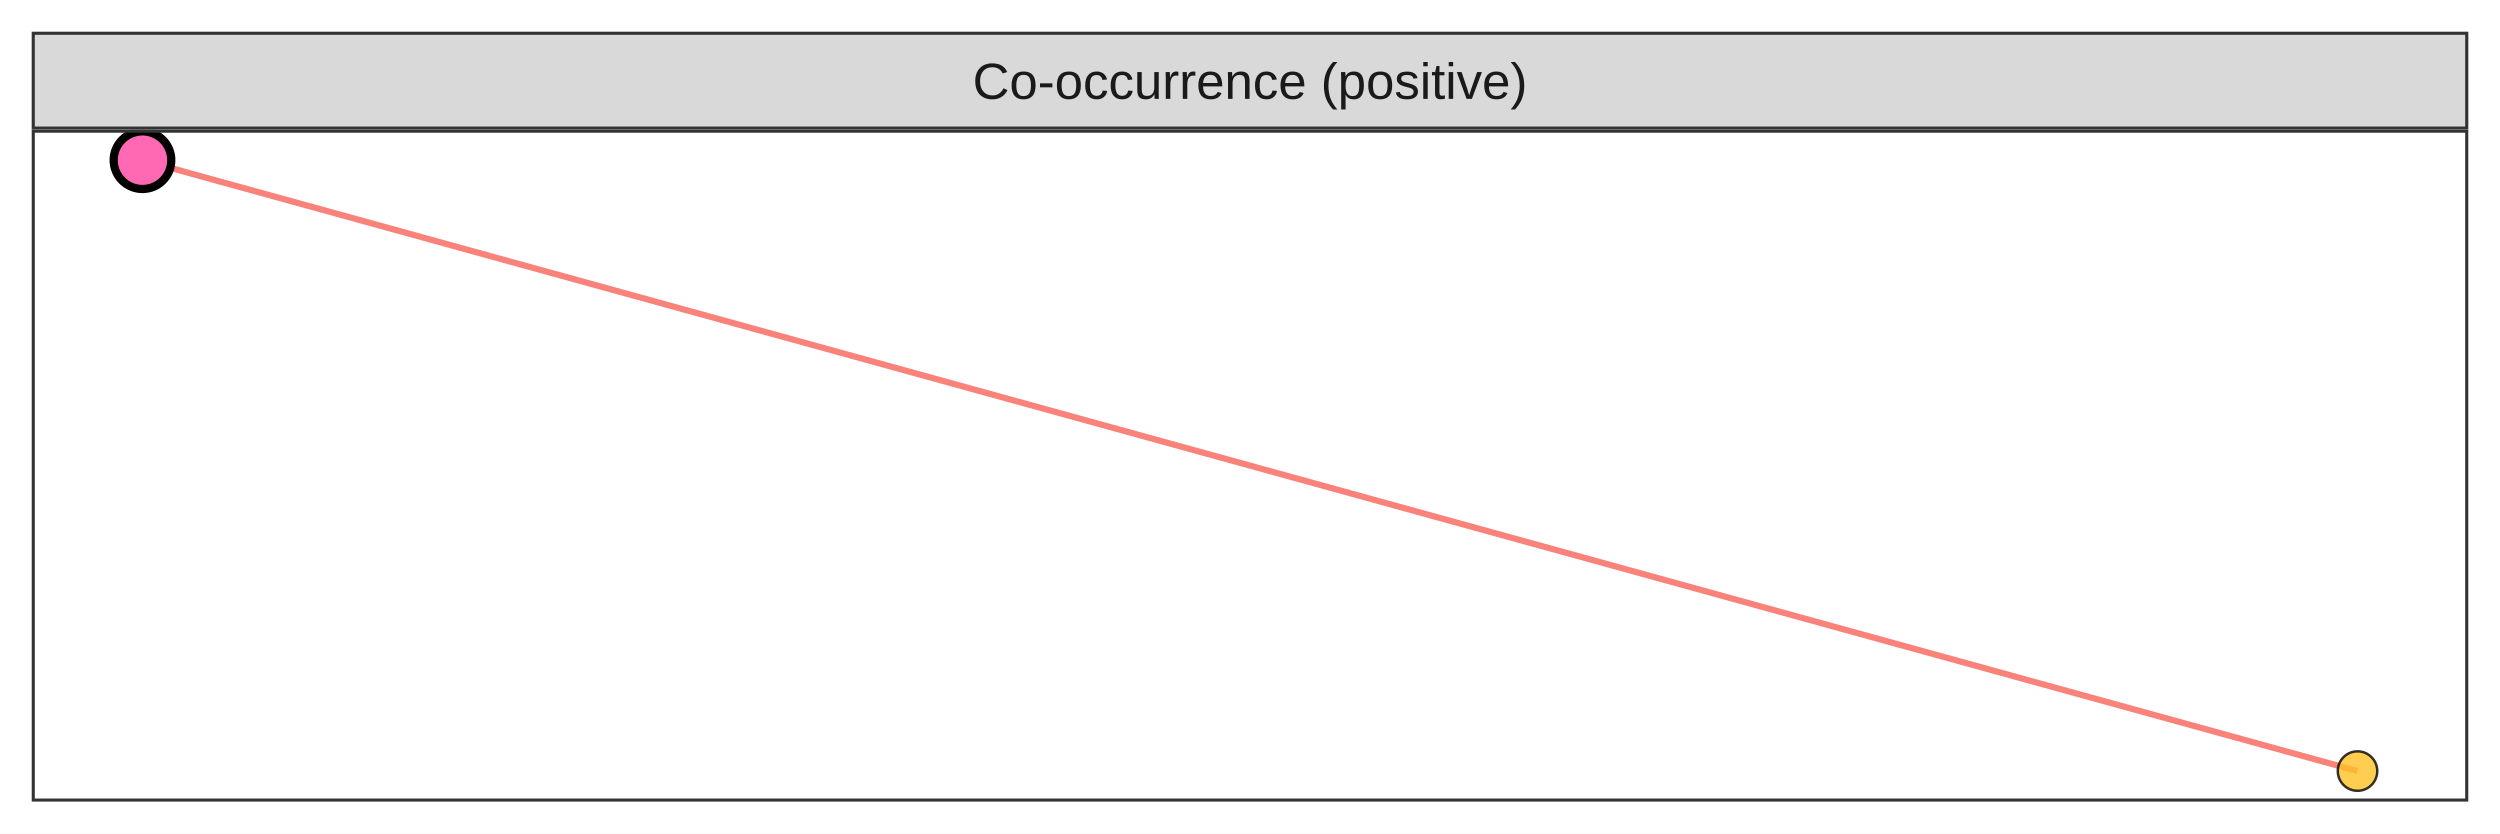
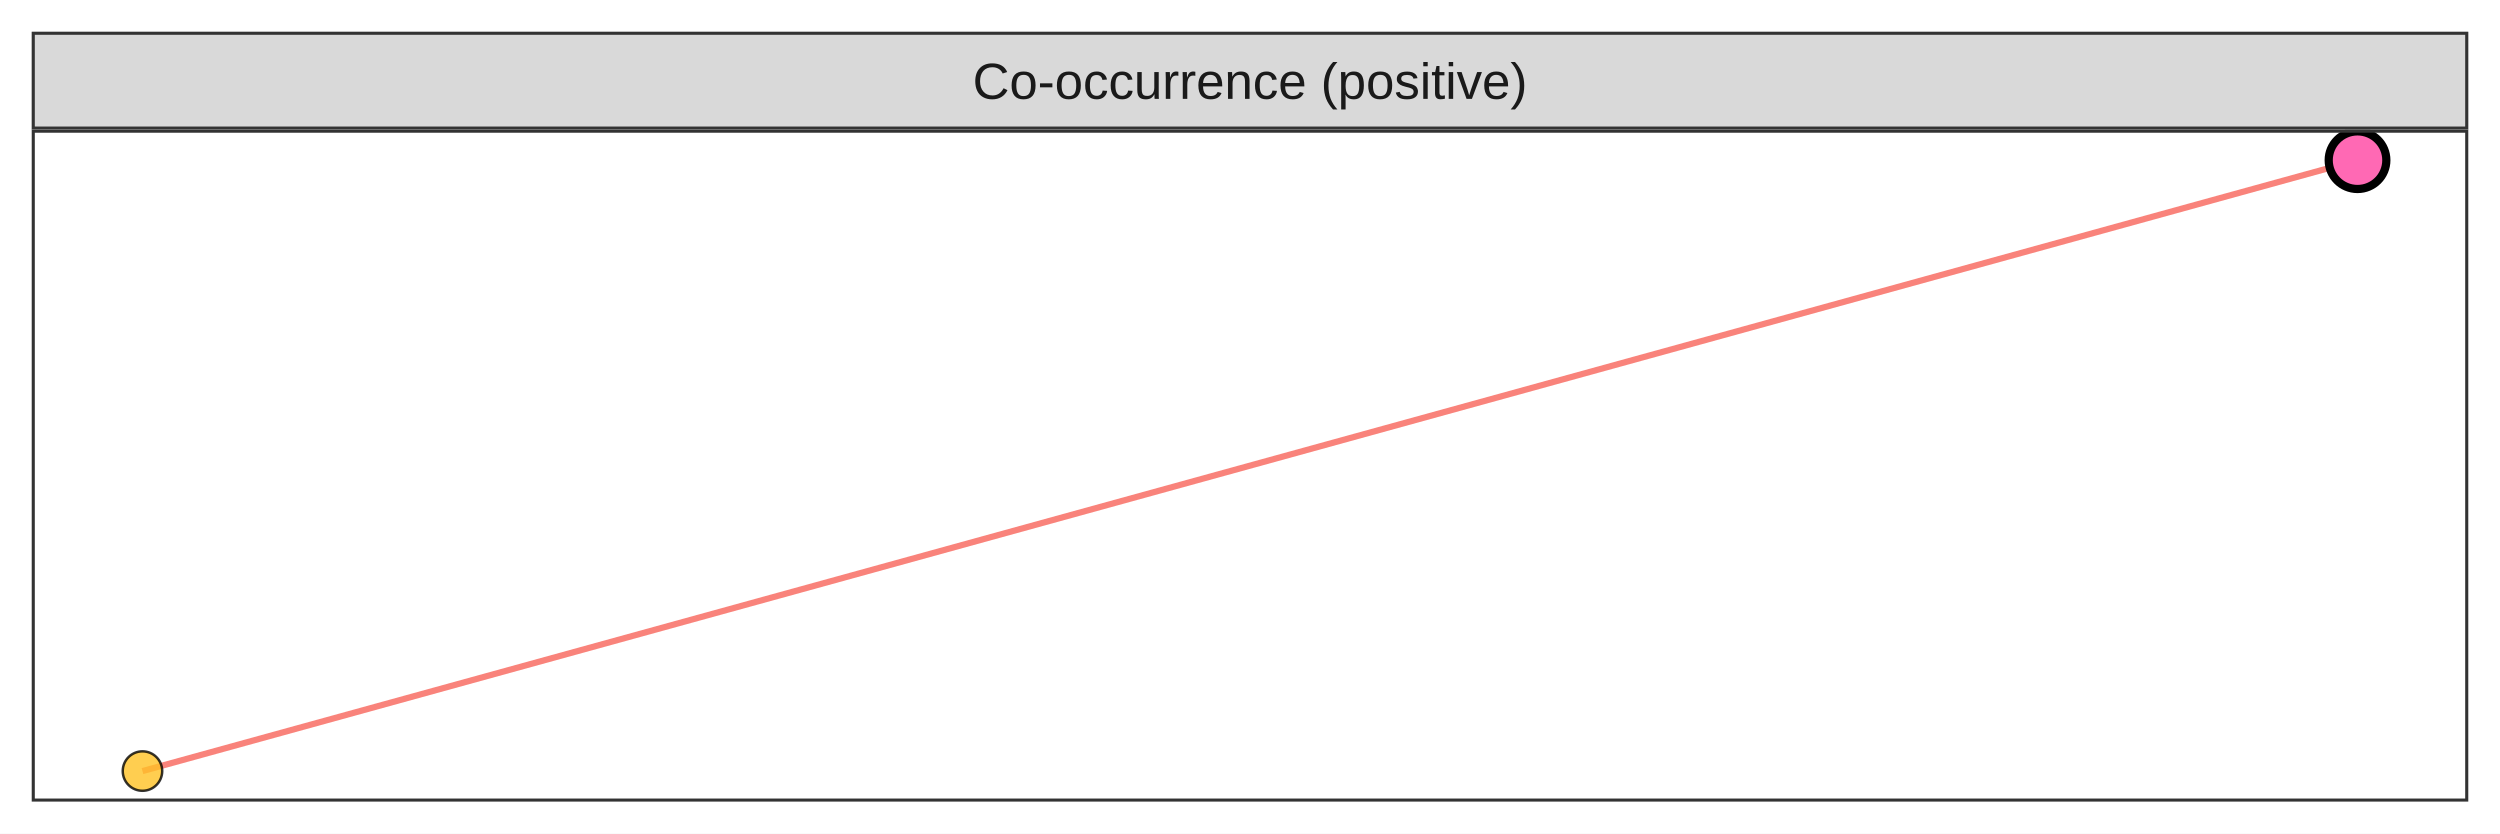
<svg xmlns="http://www.w3.org/2000/svg" width="432.00pt" height="144.00pt" viewBox="0 0 432.00 144.00">
  <g class="svglite">
    <defs>
      <style type="text/css">
    .svglite line, .svglite polyline, .svglite polygon, .svglite path, .svglite rect, .svglite circle {
      fill: none;
      stroke: #000000;
      stroke-linecap: round;
      stroke-linejoin: round;
      stroke-miterlimit: 10.00;
    }
    .svglite text {
      white-space: pre;
    }
    .svglite g.glyphgroup path {
      fill: inherit;
      stroke: none;
    }
  </style>
    </defs>
    <rect width="100%" height="100%" style="stroke: none; fill: #FFFFFF;" />
    <defs>
      <clipPath id="cpMC4wMHw0MzIuMDB8MC4wMHwxNDQuMDA=">
        <rect x="0.00" y="0.00" width="432.00" height="144.00" />
      </clipPath>
    </defs>
    <g clip-path="url(#cpMC4wMHw0MzIuMDB8MC4wMHwxNDQuMDA=)">
      <rect x="0.00" y="0.00" width="432.00" height="144.00" style="stroke-width: 1.07; stroke: #FFFFFF; fill: #FFFFFF;" />
    </g>
    <defs>
      <clipPath id="cpNS40OHw0MjYuNTJ8MjIuNDB8MTM4LjUy">
        <rect x="5.48" y="22.40" width="421.04" height="116.12" />
      </clipPath>
    </defs>
    <g clip-path="url(#cpNS40OHw0MjYuNTJ8MjIuNDB8MTM4LjUy)">
      <rect x="5.48" y="22.40" width="421.04" height="116.12" style="stroke-width: 1.07; stroke: none; fill: #FFFFFF;" />
-       <line x1="24.62" y1="27.68" x2="407.38" y2="133.24" style="stroke-width: 1.07; stroke: #F8766D; stroke-opacity: 0.90; stroke-linecap: butt;" />
-       <circle cx="407.38" cy="133.24" r="3.41" style="stroke-width: 0.43; stroke: #000000; stroke-opacity: 0.80; fill: #FFC125; fill-opacity: 0.80;" />
-       <circle cx="24.62" cy="27.68" r="4.98" style="stroke-width: 1.42; fill: #FF69B4;" />
+       <line x1="407.38" y1="27.68" x2="24.62" y2="133.24" style="stroke-width: 1.07; stroke: #F8766D; stroke-opacity: 0.90; stroke-linecap: butt;" />
+       <circle cx="24.62" cy="133.24" r="3.41" style="stroke-width: 0.43; stroke: #000000; stroke-opacity: 0.80; fill: #FFC125; fill-opacity: 0.80;" />
+       <circle cx="407.38" cy="27.68" r="4.98" style="stroke-width: 1.42; fill: #FF69B4;" />
      <rect x="5.48" y="22.40" width="421.04" height="116.12" style="stroke-width: 1.07; stroke: #333333;" />
    </g>
    <g clip-path="url(#cpMC4wMHw0MzIuMDB8MC4wMHwxNDQuMDA=)">
</g>
    <defs>
      <clipPath id="cpNS40OHw0MjYuNTJ8NS40OHwyMi40MA==">
        <rect x="5.48" y="5.48" width="421.04" height="16.92" />
      </clipPath>
    </defs>
    <g clip-path="url(#cpNS40OHw0MjYuNTJ8NS40OHwyMi40MA==)">
      <rect x="5.48" y="5.48" width="421.04" height="16.92" style="stroke-width: 1.07; stroke: #333333; fill: #D9D9D9;" />
      <text x="216.00" y="17.09" text-anchor="middle" style="font-size: 8.80px;fill: #1A1A1A; font-family: &quot;Arial&quot;;" textLength="95.80px" lengthAdjust="spacingAndGlyphs">Co-occurrence (positive)</text>
    </g>
    <g clip-path="url(#cpMC4wMHw0MzIuMDB8MC4wMHwxNDQuMDA=)">
</g>
  </g>
</svg>
